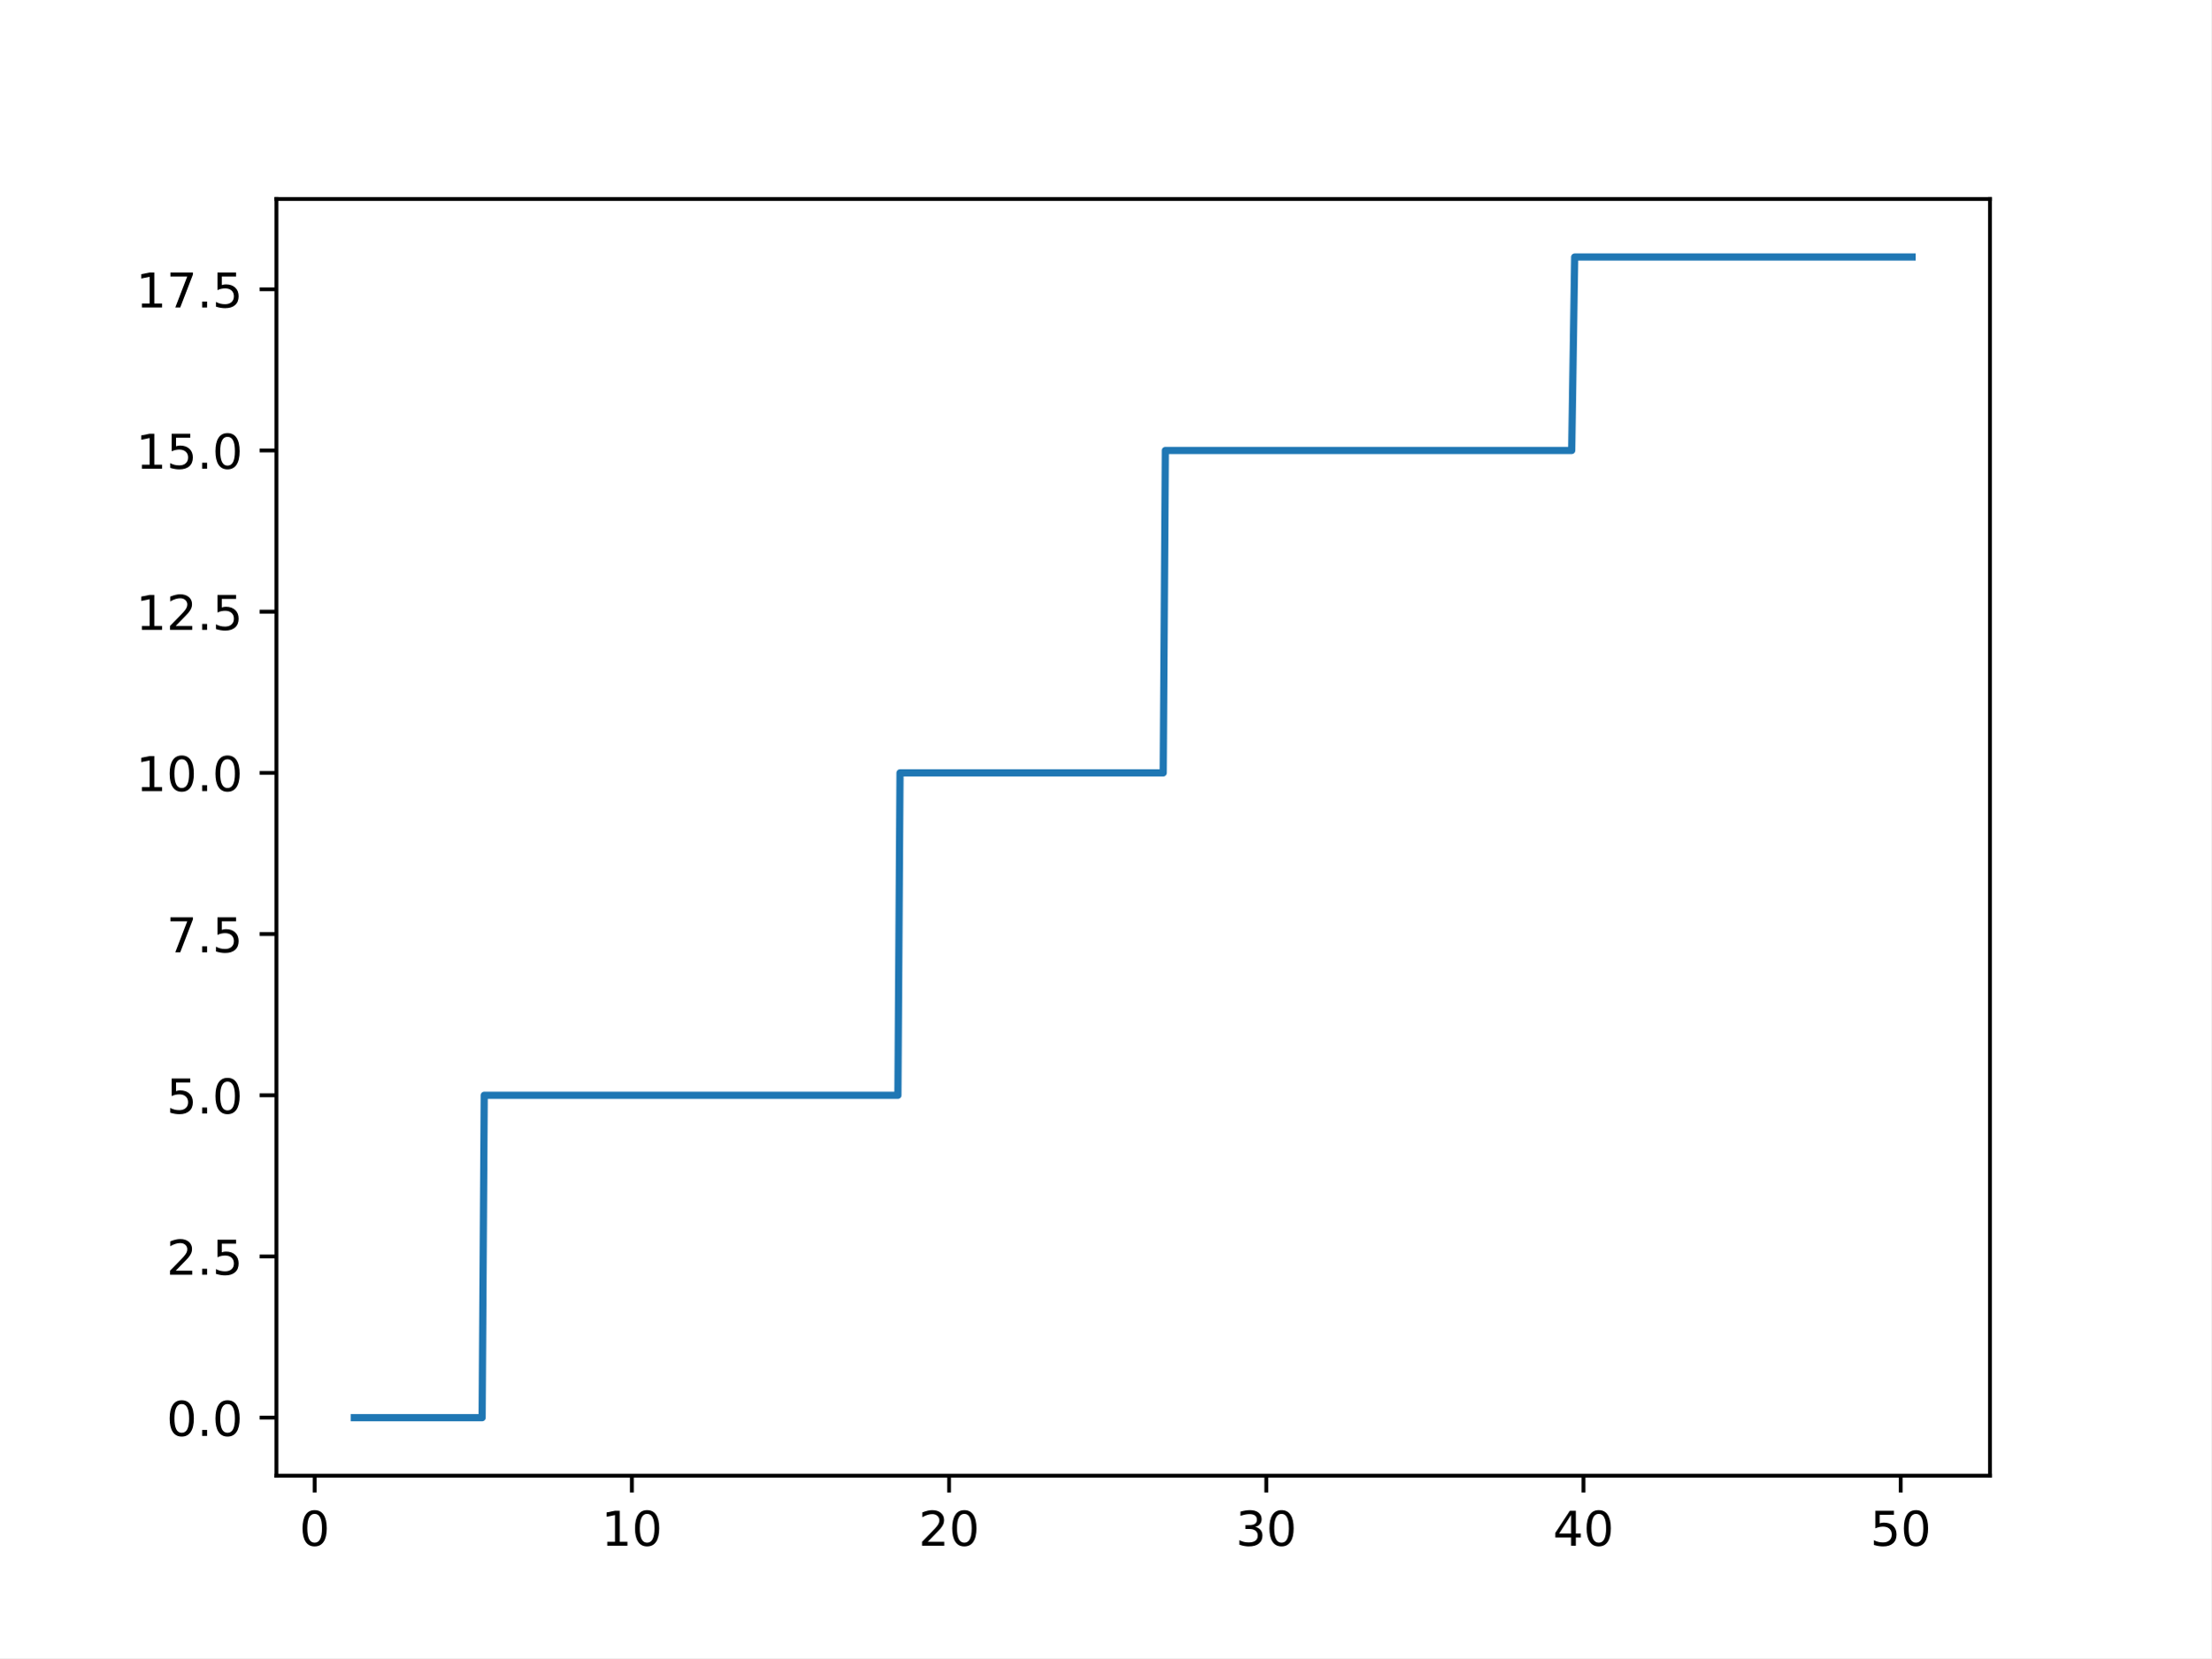
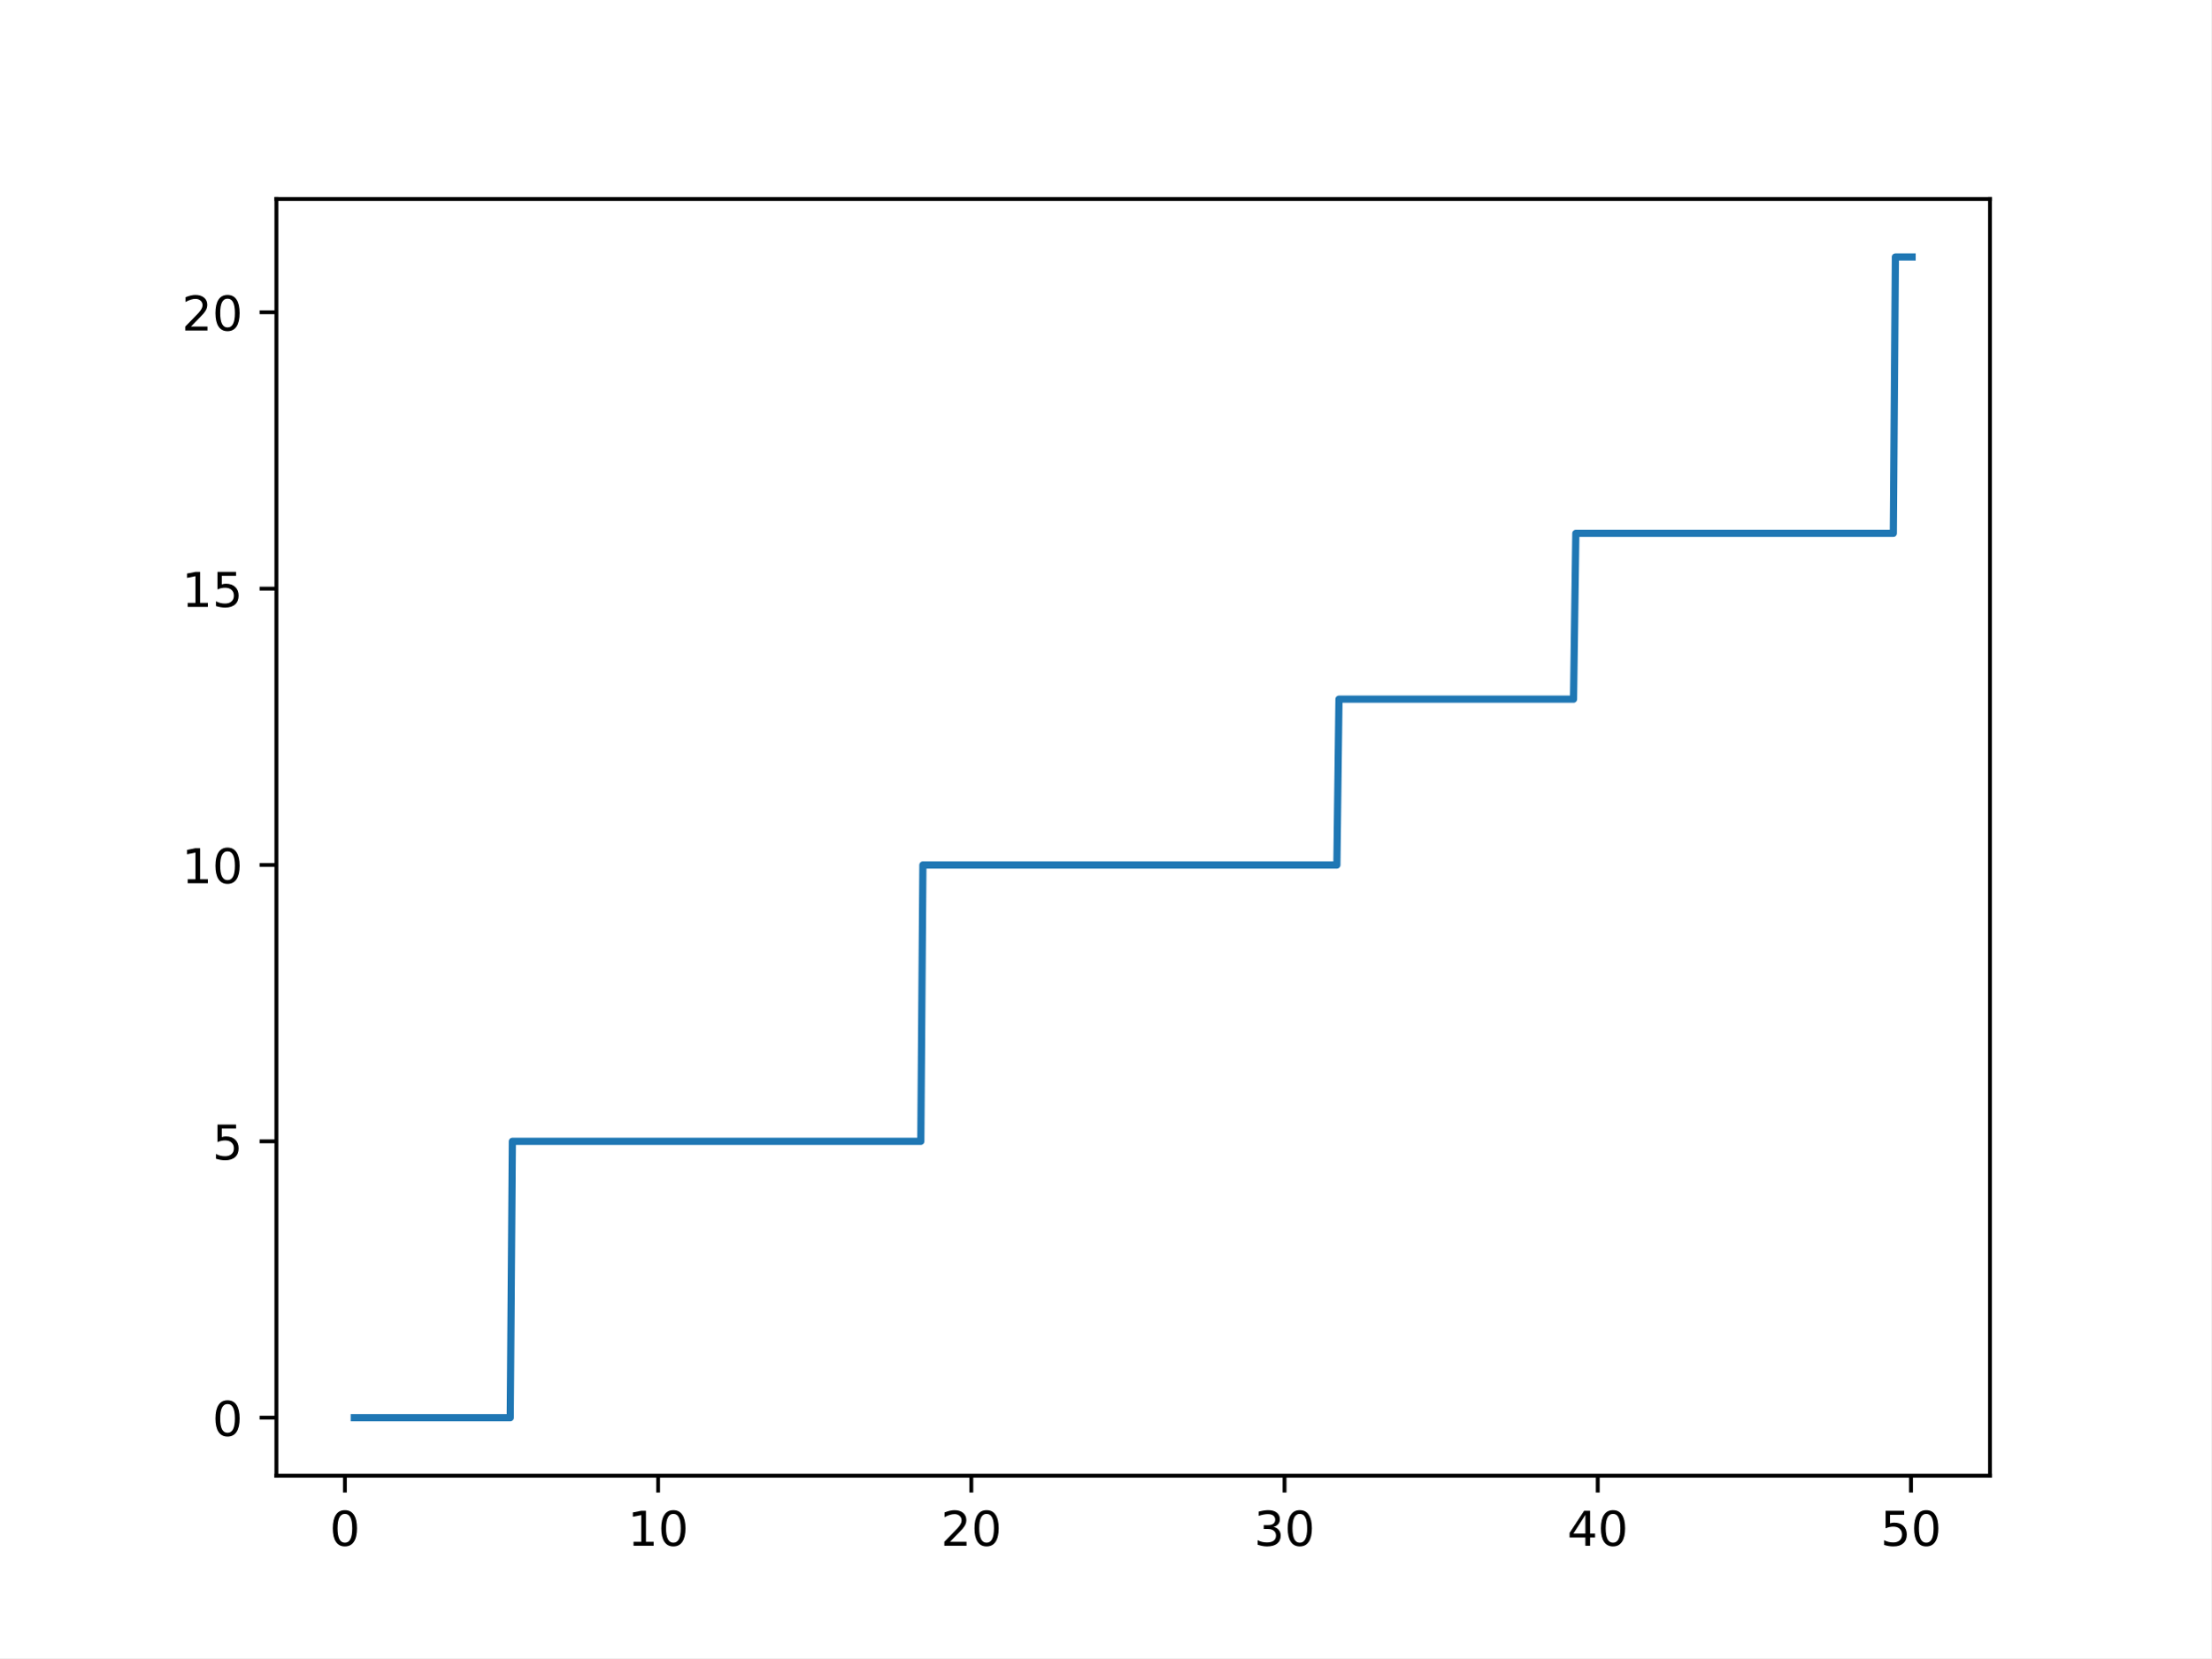
<svg xmlns="http://www.w3.org/2000/svg" xmlns:xlink="http://www.w3.org/1999/xlink" height="345.6pt" version="1.1" viewBox="0 0 460.8 345.6" width="460.8pt">
  <defs>
    <style type="text/css">*{stroke-linecap:butt;stroke-linejoin:round;}</style>
  </defs>
  <g id="figure_1">
    <g id="patch_1">
      <path d="M 0 345.6  L 460.8 345.6  L 460.8 0  L 0 0  z " style="fill:#ffffff;" />
    </g>
    <g id="axes_1">
      <g id="patch_2">
        <path d="M 57.6 307.584  L 414.72 307.584  L 414.72 41.472  L 57.6 41.472  z " style="fill:#ffffff;" />
      </g>
      <g id="matplotlib.axis_1">
        <g id="xtick_1">
          <g id="line2d_1">
            <defs>
-               <path d="M 0 0  L 0 3.5  " id="m8e8f919c6f" style="stroke:#000000;stroke-width:0.8;" />
+               <path d="M 0 0  L 0 3.5  " id="m52aec141d5" style="stroke:#000000;stroke-width:0.8;" />
            </defs>
            <g>
-               <use style="stroke:#000000;stroke-width:0.8;" x="65.569" xlink:href="#m8e8f919c6f" y="307.584" />
+               <use style="stroke:#000000;stroke-width:0.8;" x="71.874" xlink:href="#m52aec141d5" y="307.584" />
            </g>
          </g>
          <g id="text_1">
-             <g transform="translate(62.38775 322.1824)scale(0.1 -0.1)">
+             <g transform="translate(68.69319 322.1824)scale(0.1 -0.1)">
              <defs>
                <path d="M 31.781 66.406  Q 24.172 66.406 20.328 58.906  Q 16.5 51.422 16.5 36.375  Q 16.5 21.391 20.328 13.891  Q 24.172 6.391 31.781 6.391  Q 39.453 6.391 43.281 13.891  Q 47.125 21.391 47.125 36.375  Q 47.125 51.422 43.281 58.906  Q 39.453 66.406 31.781 66.406  z M 31.781 74.219  Q 44.047 74.219 50.516 64.516  Q 56.984 54.828 56.984 36.375  Q 56.984 17.969 50.516 8.266  Q 44.047 -1.422 31.781 -1.422  Q 19.531 -1.422 13.062 8.266  Q 6.594 17.969 6.594 36.375  Q 6.594 54.828 13.062 64.516  Q 19.531 74.219 31.781 74.219  z " id="DejaVuSans-48" />
              </defs>
              <use xlink:href="#DejaVuSans-48" />
            </g>
          </g>
        </g>
        <g id="xtick_2">
          <g id="line2d_2">
            <g>
-               <use style="stroke:#000000;stroke-width:0.8;" x="131.679" xlink:href="#m8e8f919c6f" y="307.584" />
+               <use style="stroke:#000000;stroke-width:0.8;" x="137.151" xlink:href="#m52aec141d5" y="307.584" />
            </g>
          </g>
          <g id="text_2">
-             <g transform="translate(125.3163 322.1824)scale(0.1 -0.1)">
+             <g transform="translate(130.7882 322.1824)scale(0.1 -0.1)">
              <defs>
                <path d="M 12.406 8.297  L 28.516 8.297  L 28.516 63.922  L 10.984 60.406  L 10.984 69.391  L 28.422 72.906  L 38.281 72.906  L 38.281 8.297  L 54.391 8.297  L 54.391 0  L 12.406 0  z " id="DejaVuSans-49" />
              </defs>
              <use xlink:href="#DejaVuSans-49" />
              <use x="63.623" xlink:href="#DejaVuSans-48" />
            </g>
          </g>
        </g>
        <g id="xtick_3">
          <g id="line2d_3">
            <g>
-               <use style="stroke:#000000;stroke-width:0.8;" x="197.789" xlink:href="#m8e8f919c6f" y="307.584" />
+               <use style="stroke:#000000;stroke-width:0.8;" x="202.427" xlink:href="#m52aec141d5" y="307.584" />
            </g>
          </g>
          <g id="text_3">
-             <g transform="translate(191.4262 322.1824)scale(0.1 -0.1)">
+             <g transform="translate(196.0644 322.1824)scale(0.1 -0.1)">
              <defs>
                <path d="M 19.188 8.297  L 53.609 8.297  L 53.609 0  L 7.328 0  L 7.328 8.297  Q 12.938 14.109 22.625 23.891  Q 32.328 33.688 34.812 36.531  Q 39.547 41.844 41.422 45.531  Q 43.312 49.219 43.312 52.781  Q 43.312 58.594 39.234 62.25  Q 35.156 65.922 28.609 65.922  Q 23.969 65.922 18.812 64.312  Q 13.672 62.703 7.812 59.422  L 7.812 69.391  Q 13.766 71.781 18.938 73  Q 24.125 74.219 28.422 74.219  Q 39.75 74.219 46.484 68.547  Q 53.219 62.891 53.219 53.422  Q 53.219 48.922 51.531 44.891  Q 49.859 40.875 45.406 35.406  Q 44.188 33.984 37.641 27.219  Q 31.109 20.453 19.188 8.297  z " id="DejaVuSans-50" />
              </defs>
              <use xlink:href="#DejaVuSans-50" />
              <use x="63.623" xlink:href="#DejaVuSans-48" />
            </g>
          </g>
        </g>
        <g id="xtick_4">
          <g id="line2d_4">
            <g>
-               <use style="stroke:#000000;stroke-width:0.8;" x="263.899" xlink:href="#m8e8f919c6f" y="307.584" />
+               <use style="stroke:#000000;stroke-width:0.8;" x="267.703" xlink:href="#m52aec141d5" y="307.584" />
            </g>
          </g>
          <g id="text_4">
-             <g transform="translate(257.536 322.1824)scale(0.1 -0.1)">
+             <g transform="translate(261.3406 322.1824)scale(0.1 -0.1)">
              <defs>
                <path d="M 40.578 39.312  Q 47.656 37.797 51.625 33  Q 55.609 28.219 55.609 21.188  Q 55.609 10.406 48.188 4.484  Q 40.766 -1.422 27.094 -1.422  Q 22.516 -1.422 17.656 -0.516  Q 12.797 0.391 7.625 2.203  L 7.625 11.719  Q 11.719 9.328 16.594 8.109  Q 21.484 6.891 26.812 6.891  Q 36.078 6.891 40.938 10.547  Q 45.797 14.203 45.797 21.188  Q 45.797 27.641 41.281 31.266  Q 36.766 34.906 28.719 34.906  L 20.219 34.906  L 20.219 43.016  L 29.109 43.016  Q 36.375 43.016 40.234 45.922  Q 44.094 48.828 44.094 54.297  Q 44.094 59.906 40.109 62.906  Q 36.141 65.922 28.719 65.922  Q 24.656 65.922 20.016 65.031  Q 15.375 64.156 9.812 62.312  L 9.812 71.094  Q 15.438 72.656 20.344 73.438  Q 25.25 74.219 29.594 74.219  Q 40.828 74.219 47.359 69.109  Q 53.906 64.016 53.906 55.328  Q 53.906 49.266 50.438 45.094  Q 46.969 40.922 40.578 39.312  z " id="DejaVuSans-51" />
              </defs>
              <use xlink:href="#DejaVuSans-51" />
              <use x="63.623" xlink:href="#DejaVuSans-48" />
            </g>
          </g>
        </g>
        <g id="xtick_5">
          <g id="line2d_5">
            <g>
-               <use style="stroke:#000000;stroke-width:0.8;" x="330.008" xlink:href="#m8e8f919c6f" y="307.584" />
+               <use style="stroke:#000000;stroke-width:0.8;" x="332.979" xlink:href="#m52aec141d5" y="307.584" />
            </g>
          </g>
          <g id="text_5">
-             <g transform="translate(323.6459 322.1824)scale(0.1 -0.1)">
+             <g transform="translate(326.6168 322.1824)scale(0.1 -0.1)">
              <defs>
                <path d="M 37.797 64.312  L 12.891 25.391  L 37.797 25.391  z M 35.203 72.906  L 47.609 72.906  L 47.609 25.391  L 58.016 25.391  L 58.016 17.188  L 47.609 17.188  L 47.609 0  L 37.797 0  L 37.797 17.188  L 4.891 17.188  L 4.891 26.703  z " id="DejaVuSans-52" />
              </defs>
              <use xlink:href="#DejaVuSans-52" />
              <use x="63.623" xlink:href="#DejaVuSans-48" />
            </g>
          </g>
        </g>
        <g id="xtick_6">
          <g id="line2d_6">
            <g>
-               <use style="stroke:#000000;stroke-width:0.8;" x="396.118" xlink:href="#m8e8f919c6f" y="307.584" />
+               <use style="stroke:#000000;stroke-width:0.8;" x="398.256" xlink:href="#m52aec141d5" y="307.584" />
            </g>
          </g>
          <g id="text_6">
-             <g transform="translate(389.7557 322.1824)scale(0.1 -0.1)">
+             <g transform="translate(391.893 322.1824)scale(0.1 -0.1)">
              <defs>
                <path d="M 10.797 72.906  L 49.516 72.906  L 49.516 64.594  L 19.828 64.594  L 19.828 46.734  Q 21.969 47.469 24.109 47.828  Q 26.266 48.188 28.422 48.188  Q 40.625 48.188 47.75 41.5  Q 54.891 34.812 54.891 23.391  Q 54.891 11.625 47.562 5.094  Q 40.234 -1.422 26.906 -1.422  Q 22.312 -1.422 17.547 -0.641  Q 12.797 0.141 7.719 1.703  L 7.719 11.625  Q 12.109 9.234 16.797 8.062  Q 21.484 6.891 26.703 6.891  Q 35.156 6.891 40.078 11.328  Q 45.016 15.766 45.016 23.391  Q 45.016 31 40.078 35.438  Q 35.156 39.891 26.703 39.891  Q 22.75 39.891 18.812 39.016  Q 14.891 38.141 10.797 36.281  z " id="DejaVuSans-53" />
              </defs>
              <use xlink:href="#DejaVuSans-53" />
              <use x="63.623" xlink:href="#DejaVuSans-48" />
            </g>
          </g>
        </g>
      </g>
      <g id="matplotlib.axis_2">
        <g id="ytick_1">
          <g id="line2d_7">
            <defs>
-               <path d="M 0 0  L -3.5 0  " id="mcdc60ad747" style="stroke:#000000;stroke-width:0.8;" />
+               <path d="M 0 0  L -3.5 0  " id="mea630bc61d" style="stroke:#000000;stroke-width:0.8;" />
            </defs>
            <g>
-               <use style="stroke:#000000;stroke-width:0.8;" x="57.6" xlink:href="#mcdc60ad747" y="295.488" />
+               <use style="stroke:#000000;stroke-width:0.8;" x="57.6" xlink:href="#mea630bc61d" y="295.488" />
            </g>
          </g>
          <g id="text_7">
-             <g transform="translate(34.69687 299.2872)scale(0.1 -0.1)">
-               <defs>
-                 <path d="M 10.688 12.406  L 21 12.406  L 21 0  L 10.688 0  z " id="DejaVuSans-46" />
-               </defs>
+             <g transform="translate(44.2375 299.2872)scale(0.1 -0.1)">
              <use xlink:href="#DejaVuSans-48" />
-               <use x="63.623" xlink:href="#DejaVuSans-46" />
-               <use x="95.41" xlink:href="#DejaVuSans-48" />
            </g>
          </g>
        </g>
        <g id="ytick_2">
          <g id="line2d_8">
            <g>
-               <use style="stroke:#000000;stroke-width:0.8;" x="57.6" xlink:href="#mcdc60ad747" y="261.888" />
+               <use style="stroke:#000000;stroke-width:0.8;" x="57.6" xlink:href="#mea630bc61d" y="237.888" />
            </g>
          </g>
          <g id="text_8">
-             <g transform="translate(34.69687 265.6872)scale(0.1 -0.1)">
-               <use xlink:href="#DejaVuSans-50" />
-               <use x="63.623" xlink:href="#DejaVuSans-46" />
-               <use x="95.41" xlink:href="#DejaVuSans-53" />
+             <g transform="translate(44.2375 241.6872)scale(0.1 -0.1)">
+               <use xlink:href="#DejaVuSans-53" />
            </g>
          </g>
        </g>
        <g id="ytick_3">
          <g id="line2d_9">
            <g>
-               <use style="stroke:#000000;stroke-width:0.8;" x="57.6" xlink:href="#mcdc60ad747" y="228.288" />
+               <use style="stroke:#000000;stroke-width:0.8;" x="57.6" xlink:href="#mea630bc61d" y="180.288" />
            </g>
          </g>
          <g id="text_9">
-             <g transform="translate(34.69687 232.0872)scale(0.1 -0.1)">
-               <use xlink:href="#DejaVuSans-53" />
-               <use x="63.623" xlink:href="#DejaVuSans-46" />
-               <use x="95.41" xlink:href="#DejaVuSans-48" />
+             <g transform="translate(37.875 184.0872)scale(0.1 -0.1)">
+               <use xlink:href="#DejaVuSans-49" />
+               <use x="63.623" xlink:href="#DejaVuSans-48" />
            </g>
          </g>
        </g>
        <g id="ytick_4">
          <g id="line2d_10">
            <g>
-               <use style="stroke:#000000;stroke-width:0.8;" x="57.6" xlink:href="#mcdc60ad747" y="194.688" />
+               <use style="stroke:#000000;stroke-width:0.8;" x="57.6" xlink:href="#mea630bc61d" y="122.688" />
            </g>
          </g>
          <g id="text_10">
-             <g transform="translate(34.69687 198.4872)scale(0.1 -0.1)">
-               <defs>
-                 <path d="M 8.203 72.906  L 55.078 72.906  L 55.078 68.703  L 28.609 0  L 18.312 0  L 43.219 64.594  L 8.203 64.594  z " id="DejaVuSans-55" />
-               </defs>
-               <use xlink:href="#DejaVuSans-55" />
-               <use x="63.623" xlink:href="#DejaVuSans-46" />
-               <use x="95.41" xlink:href="#DejaVuSans-53" />
+             <g transform="translate(37.875 126.4872)scale(0.1 -0.1)">
+               <use xlink:href="#DejaVuSans-49" />
+               <use x="63.623" xlink:href="#DejaVuSans-53" />
            </g>
          </g>
        </g>
        <g id="ytick_5">
          <g id="line2d_11">
            <g>
-               <use style="stroke:#000000;stroke-width:0.8;" x="57.6" xlink:href="#mcdc60ad747" y="161.088" />
+               <use style="stroke:#000000;stroke-width:0.8;" x="57.6" xlink:href="#mea630bc61d" y="65.088" />
            </g>
          </g>
          <g id="text_11">
-             <g transform="translate(28.33438 164.8872)scale(0.1 -0.1)">
-               <use xlink:href="#DejaVuSans-49" />
-               <use x="63.623" xlink:href="#DejaVuSans-48" />
-               <use x="127.246" xlink:href="#DejaVuSans-46" />
-               <use x="159.033" xlink:href="#DejaVuSans-48" />
-             </g>
-           </g>
-         </g>
-         <g id="ytick_6">
-           <g id="line2d_12">
-             <g>
-               <use style="stroke:#000000;stroke-width:0.8;" x="57.6" xlink:href="#mcdc60ad747" y="127.488" />
-             </g>
-           </g>
-           <g id="text_12">
-             <g transform="translate(28.33438 131.2872)scale(0.1 -0.1)">
-               <use xlink:href="#DejaVuSans-49" />
-               <use x="63.623" xlink:href="#DejaVuSans-50" />
-               <use x="127.246" xlink:href="#DejaVuSans-46" />
-               <use x="159.033" xlink:href="#DejaVuSans-53" />
-             </g>
-           </g>
-         </g>
-         <g id="ytick_7">
-           <g id="line2d_13">
-             <g>
-               <use style="stroke:#000000;stroke-width:0.8;" x="57.6" xlink:href="#mcdc60ad747" y="93.888" />
-             </g>
-           </g>
-           <g id="text_13">
-             <g transform="translate(28.33438 97.68722)scale(0.1 -0.1)">
-               <use xlink:href="#DejaVuSans-49" />
-               <use x="63.623" xlink:href="#DejaVuSans-53" />
-               <use x="127.246" xlink:href="#DejaVuSans-46" />
-               <use x="159.033" xlink:href="#DejaVuSans-48" />
-             </g>
-           </g>
-         </g>
-         <g id="ytick_8">
-           <g id="line2d_14">
-             <g>
-               <use style="stroke:#000000;stroke-width:0.8;" x="57.6" xlink:href="#mcdc60ad747" y="60.288" />
-             </g>
-           </g>
-           <g id="text_14">
-             <g transform="translate(28.33438 64.08722)scale(0.1 -0.1)">
-               <use xlink:href="#DejaVuSans-49" />
-               <use x="63.623" xlink:href="#DejaVuSans-55" />
-               <use x="127.246" xlink:href="#DejaVuSans-46" />
-               <use x="159.033" xlink:href="#DejaVuSans-53" />
-             </g>
-           </g>
-         </g>
-       </g>
-       <g id="line2d_15">
-         <path clip-path="url(#p6b9d5020e3)" d="M 73.833 295.488  L 100.471 295.488  L 100.912 228.288  L 187.124 228.288  L 187.565 161.088  L 242.418 161.088  L 242.858 93.888  L 327.548 93.888  L 328.171 53.568  L 398.487 53.568  L 398.487 53.568  " style="fill:none;stroke:#1f77b4;stroke-linecap:square;stroke-width:1.5;" />
+             <g transform="translate(37.875 68.88722)scale(0.1 -0.1)">
+               <use xlink:href="#DejaVuSans-50" />
+               <use x="63.623" xlink:href="#DejaVuSans-48" />
+             </g>
+           </g>
+         </g>
+       </g>
+       <g id="line2d_12">
+         <path clip-path="url(#pff779b59d2)" d="M 73.833 295.488  L 106.337 295.488  L 106.772 237.888  L 191.897 237.888  L 192.332 180.288  L 278.608 180.288  L 279.044 145.728  L 327.926 145.728  L 328.41 111.168  L 394.571 111.168  L 395.006 53.568  L 398.487 53.568  L 398.487 53.568  " style="fill:none;stroke:#1f77b4;stroke-linecap:square;stroke-width:1.5;" />
      </g>
      <g id="patch_3">
        <path d="M 57.6 307.584  L 57.6 41.472  " style="fill:none;stroke:#000000;stroke-linecap:square;stroke-linejoin:miter;stroke-width:0.8;" />
      </g>
      <g id="patch_4">
        <path d="M 414.72 307.584  L 414.72 41.472  " style="fill:none;stroke:#000000;stroke-linecap:square;stroke-linejoin:miter;stroke-width:0.8;" />
      </g>
      <g id="patch_5">
        <path d="M 57.6 307.584  L 414.72 307.584  " style="fill:none;stroke:#000000;stroke-linecap:square;stroke-linejoin:miter;stroke-width:0.8;" />
      </g>
      <g id="patch_6">
        <path d="M 57.6 41.472  L 414.72 41.472  " style="fill:none;stroke:#000000;stroke-linecap:square;stroke-linejoin:miter;stroke-width:0.8;" />
      </g>
    </g>
  </g>
  <defs>
-     <clipPath id="p6b9d5020e3">
+     <clipPath id="pff779b59d2">
      <rect height="266.112" width="357.12" x="57.6" y="41.472" />
    </clipPath>
  </defs>
</svg>
